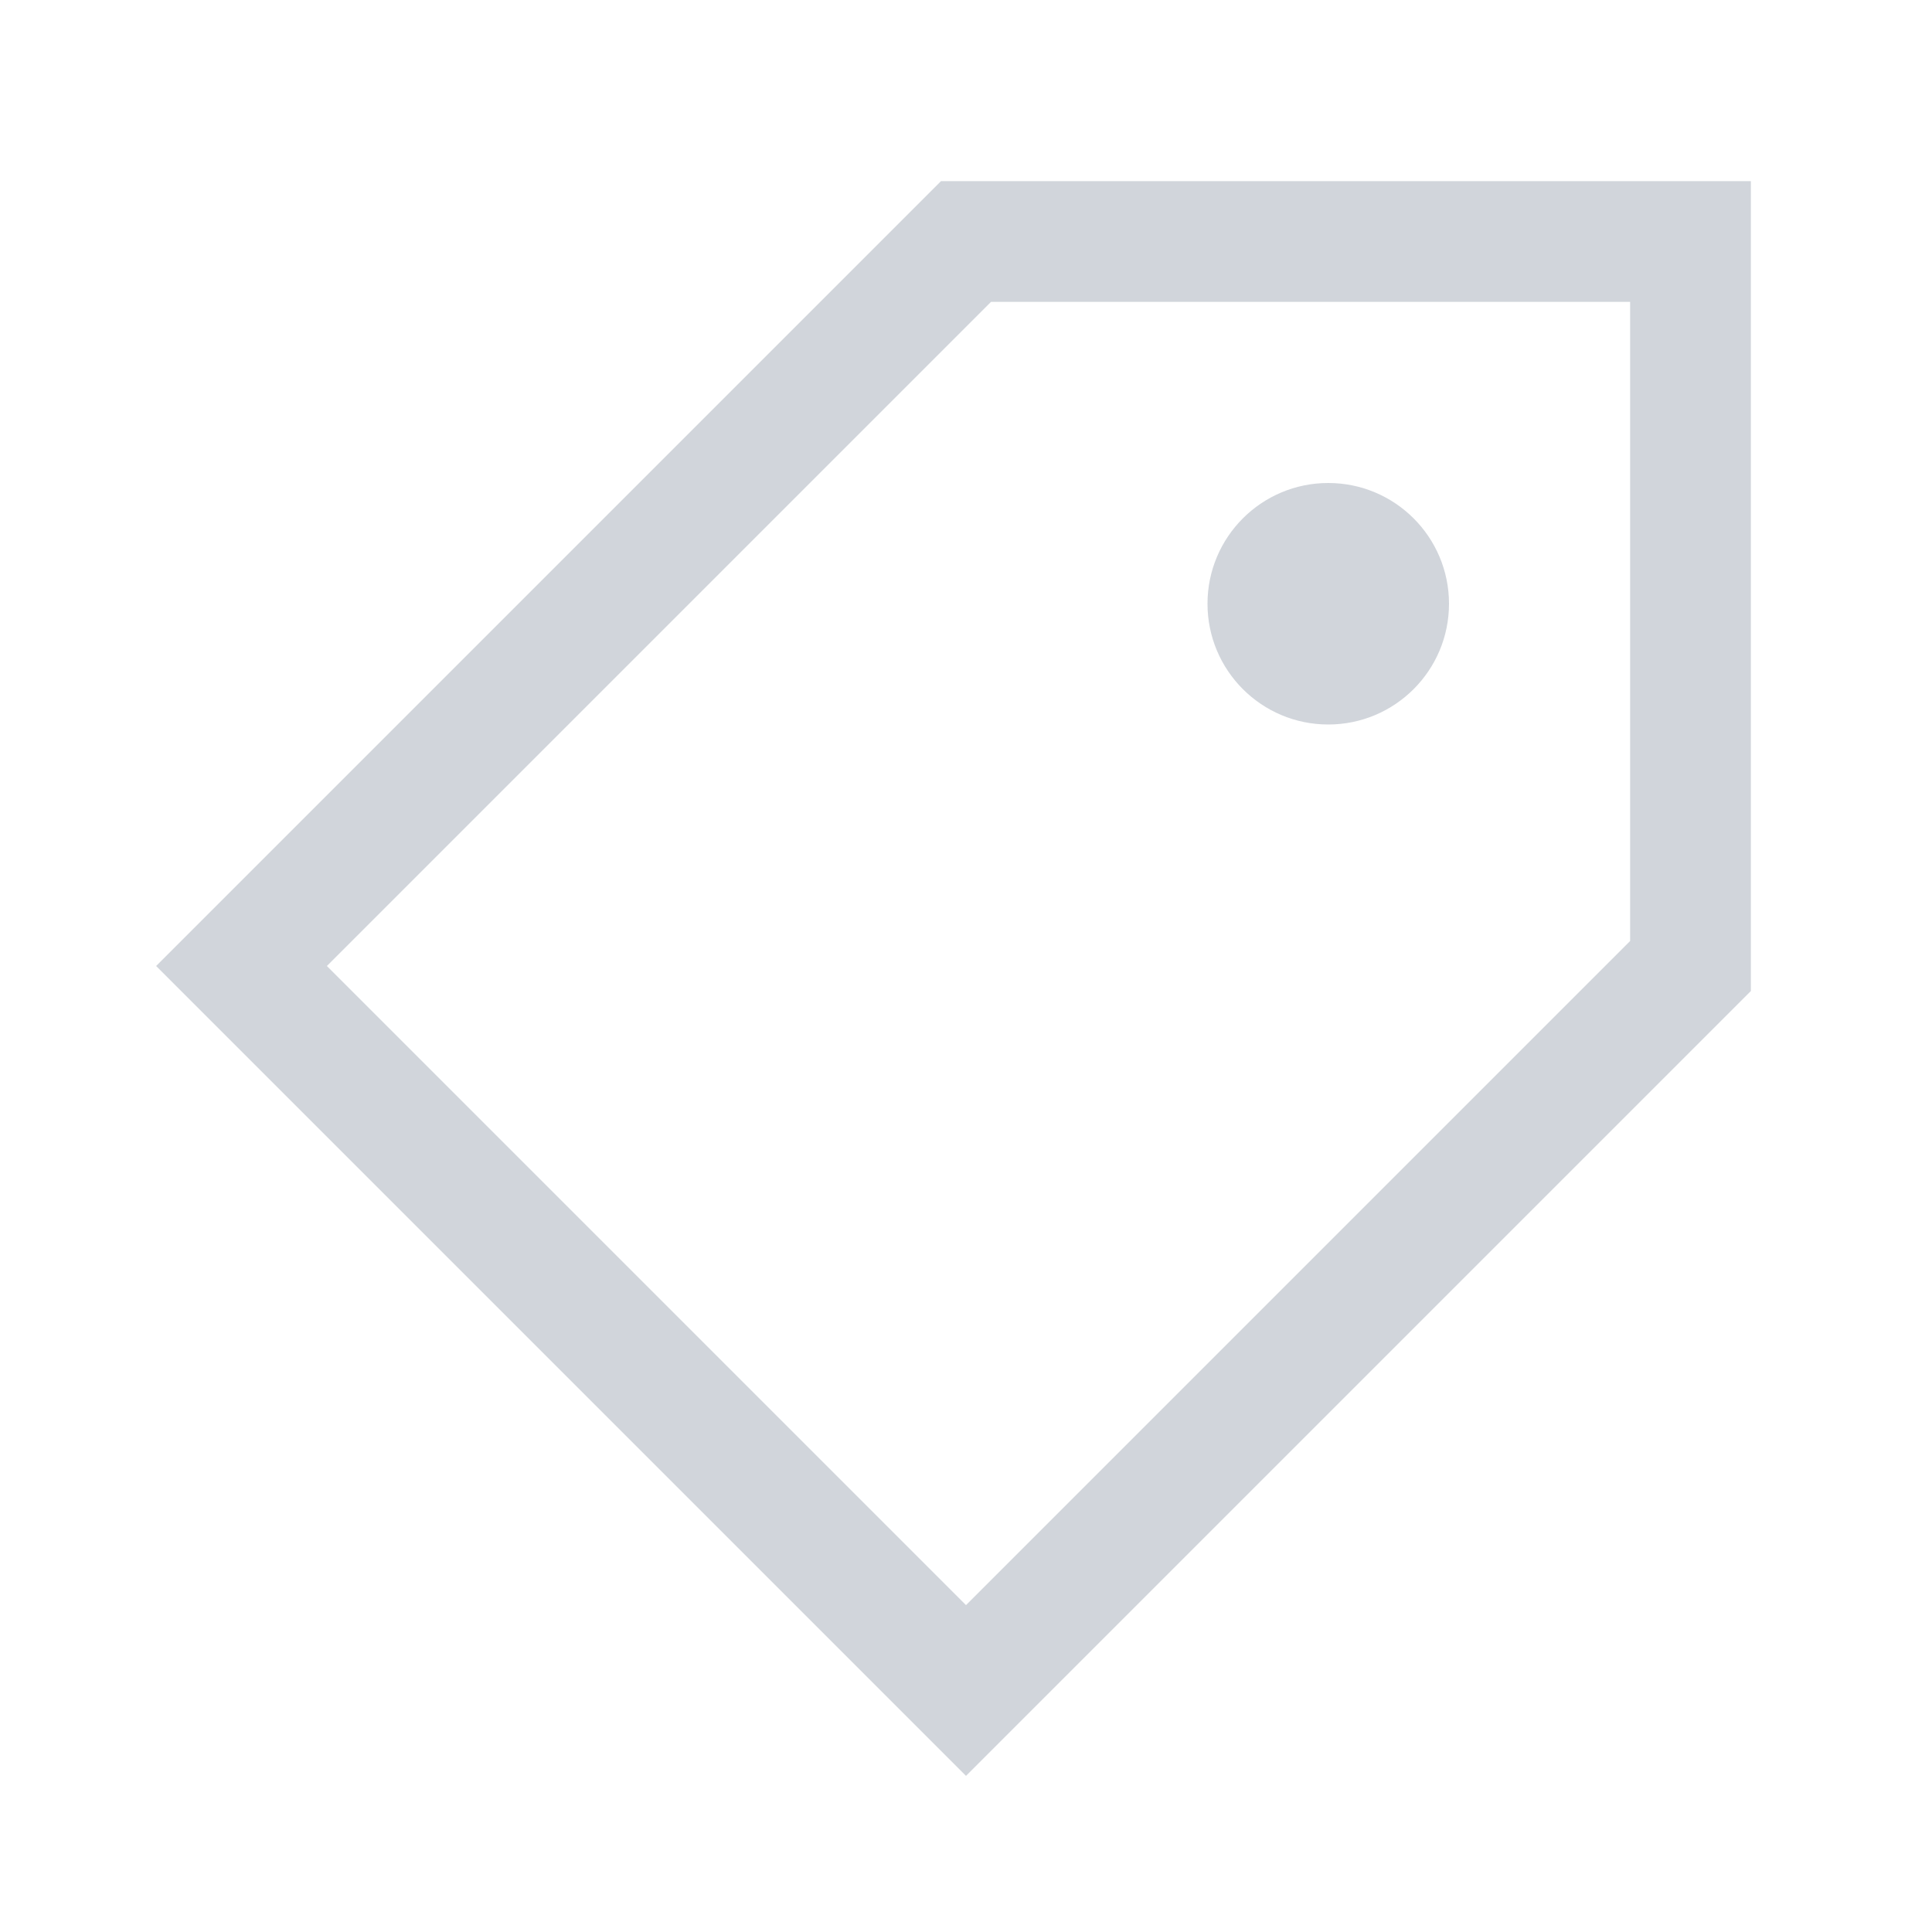
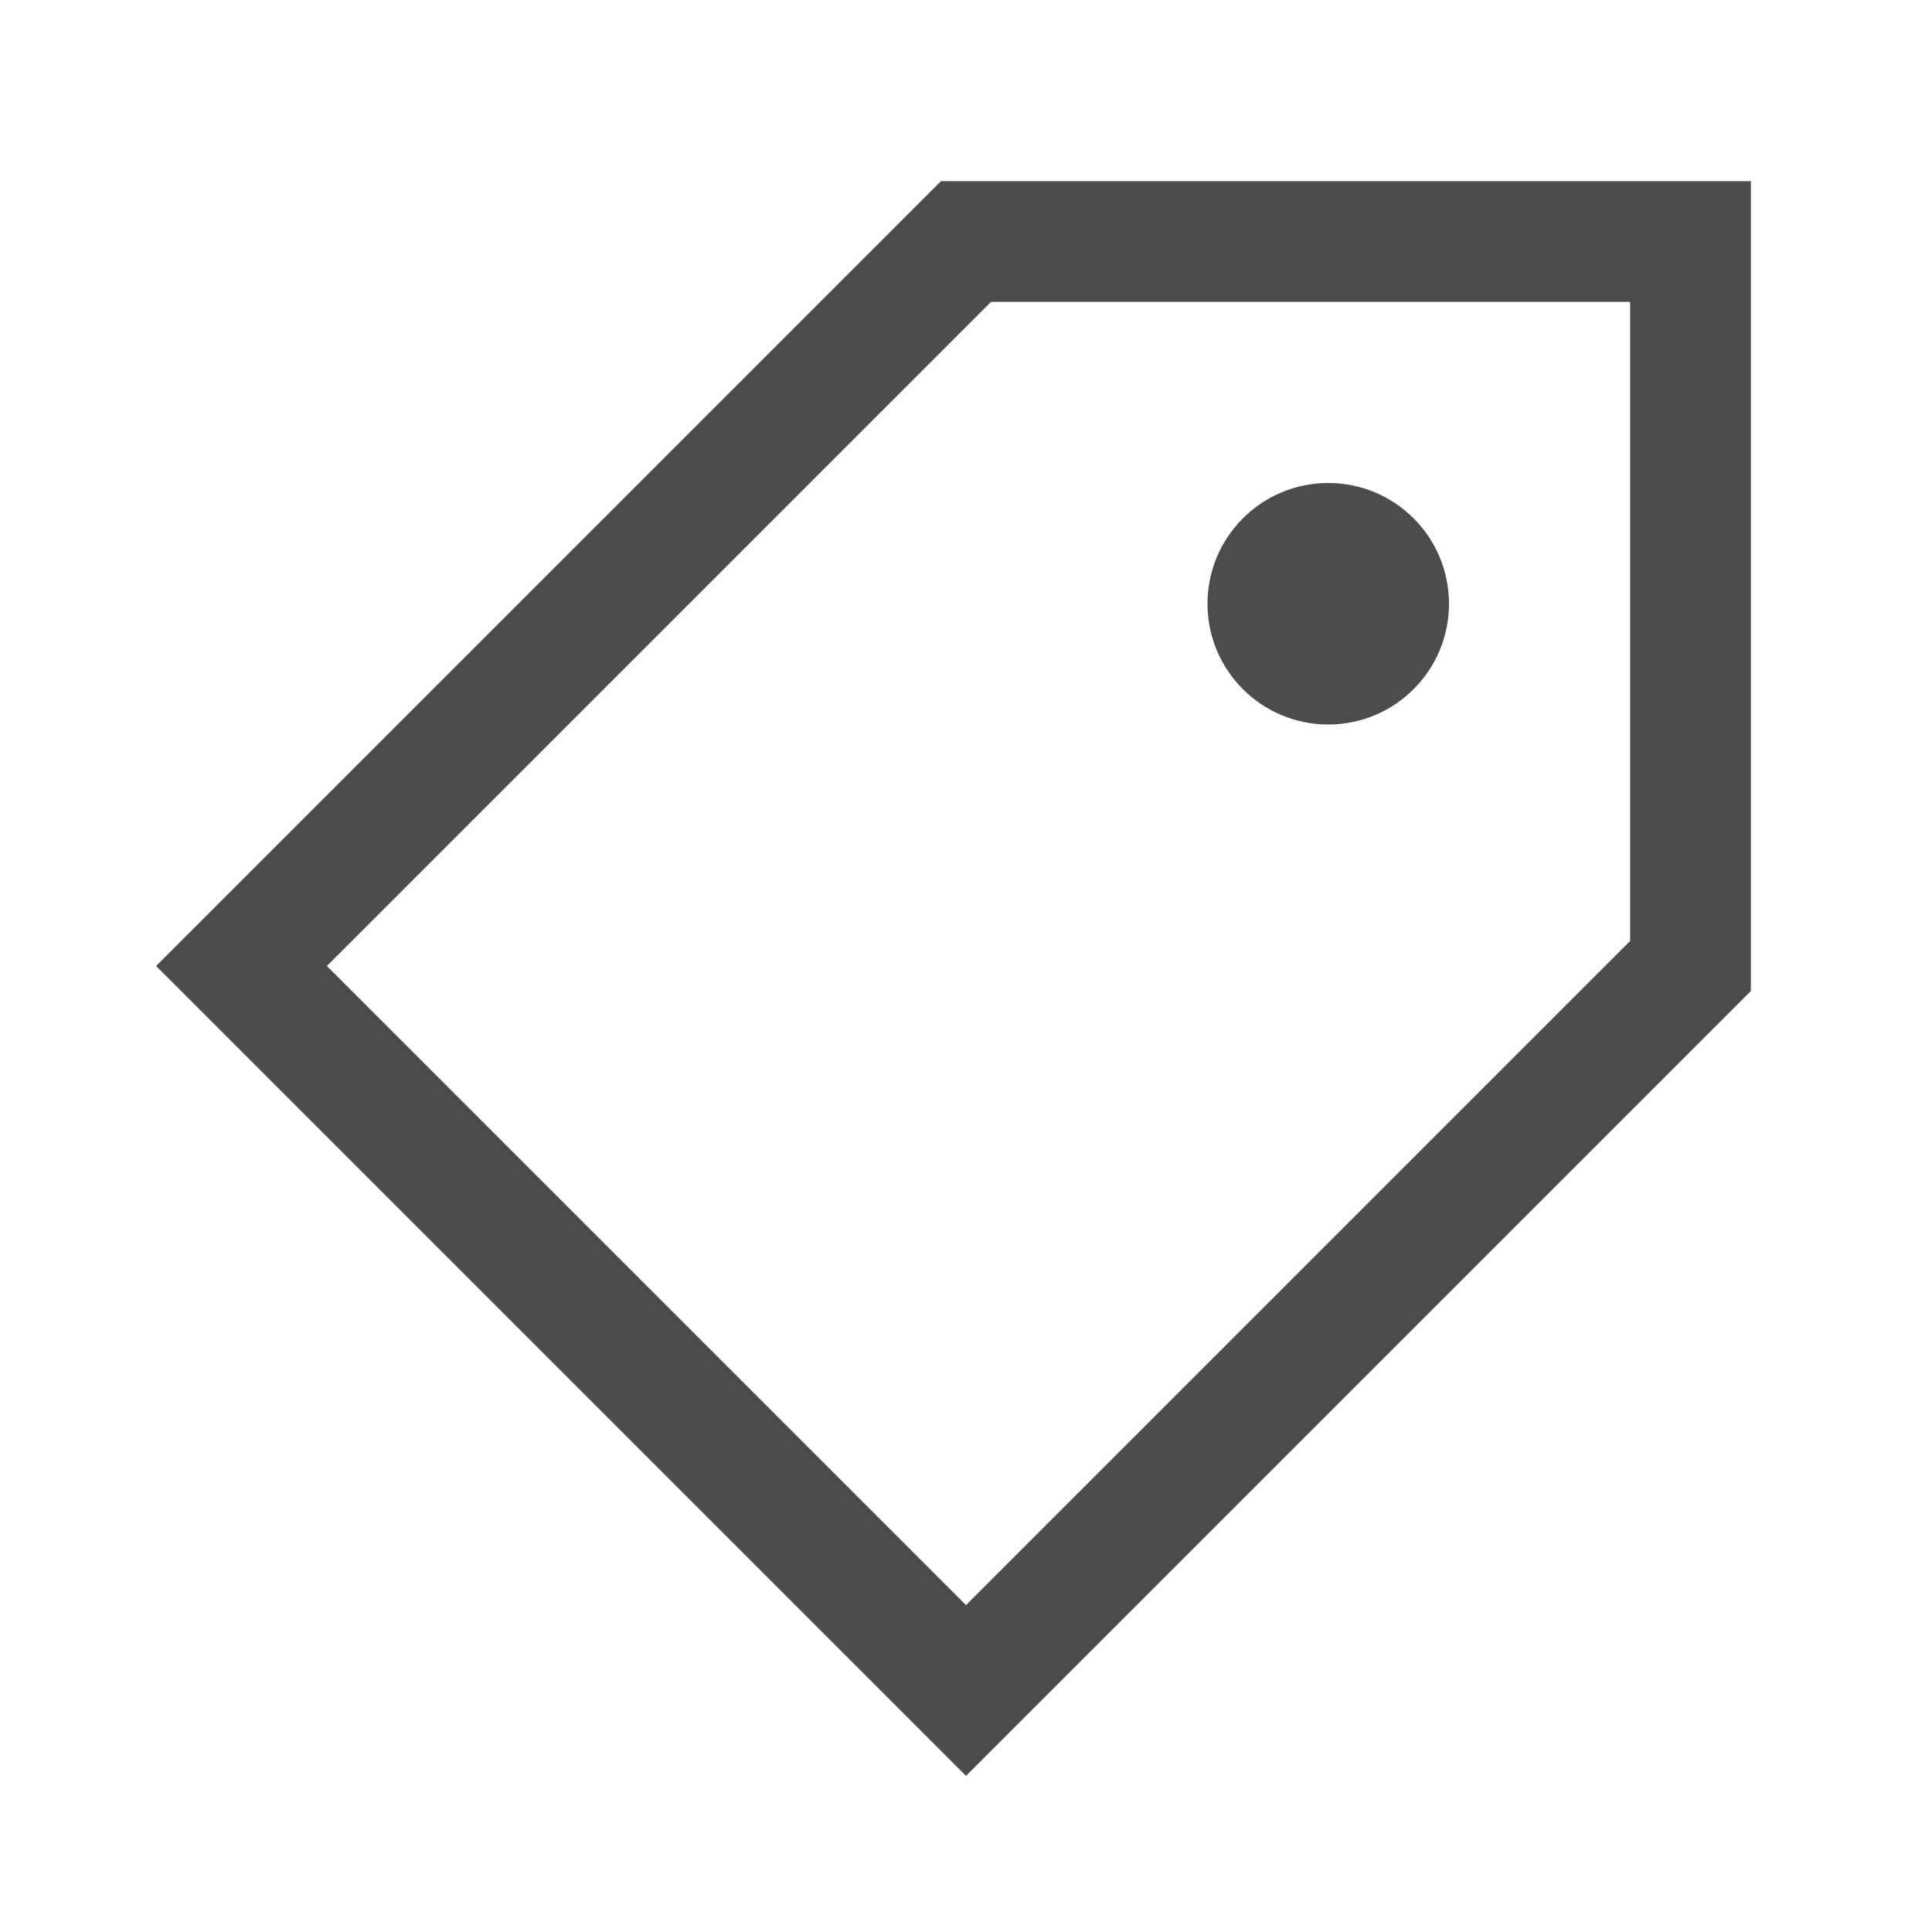
<svg xmlns="http://www.w3.org/2000/svg" width="16" height="16" viewBox="0 0 16 16" fill="none">
  <rect width="16" height="16" rx="2" fill="transparent" />
-   <path d="M2 8l6-6h6v6l-6 6-6-6z" fill="none" stroke="#D1D5DB" stroke-width="1" />
-   <circle cx="11" cy="5" r="1" fill="#D1D5DB" />
+   <path d="M2 8l6-6h6v6l-6 6-6-6z" fill="none" stroke="currentColor" stroke-width="1" opacity="0.7" />
+   <circle cx="11" cy="5" r="1" fill="currentColor" opacity="0.7" />
</svg>
